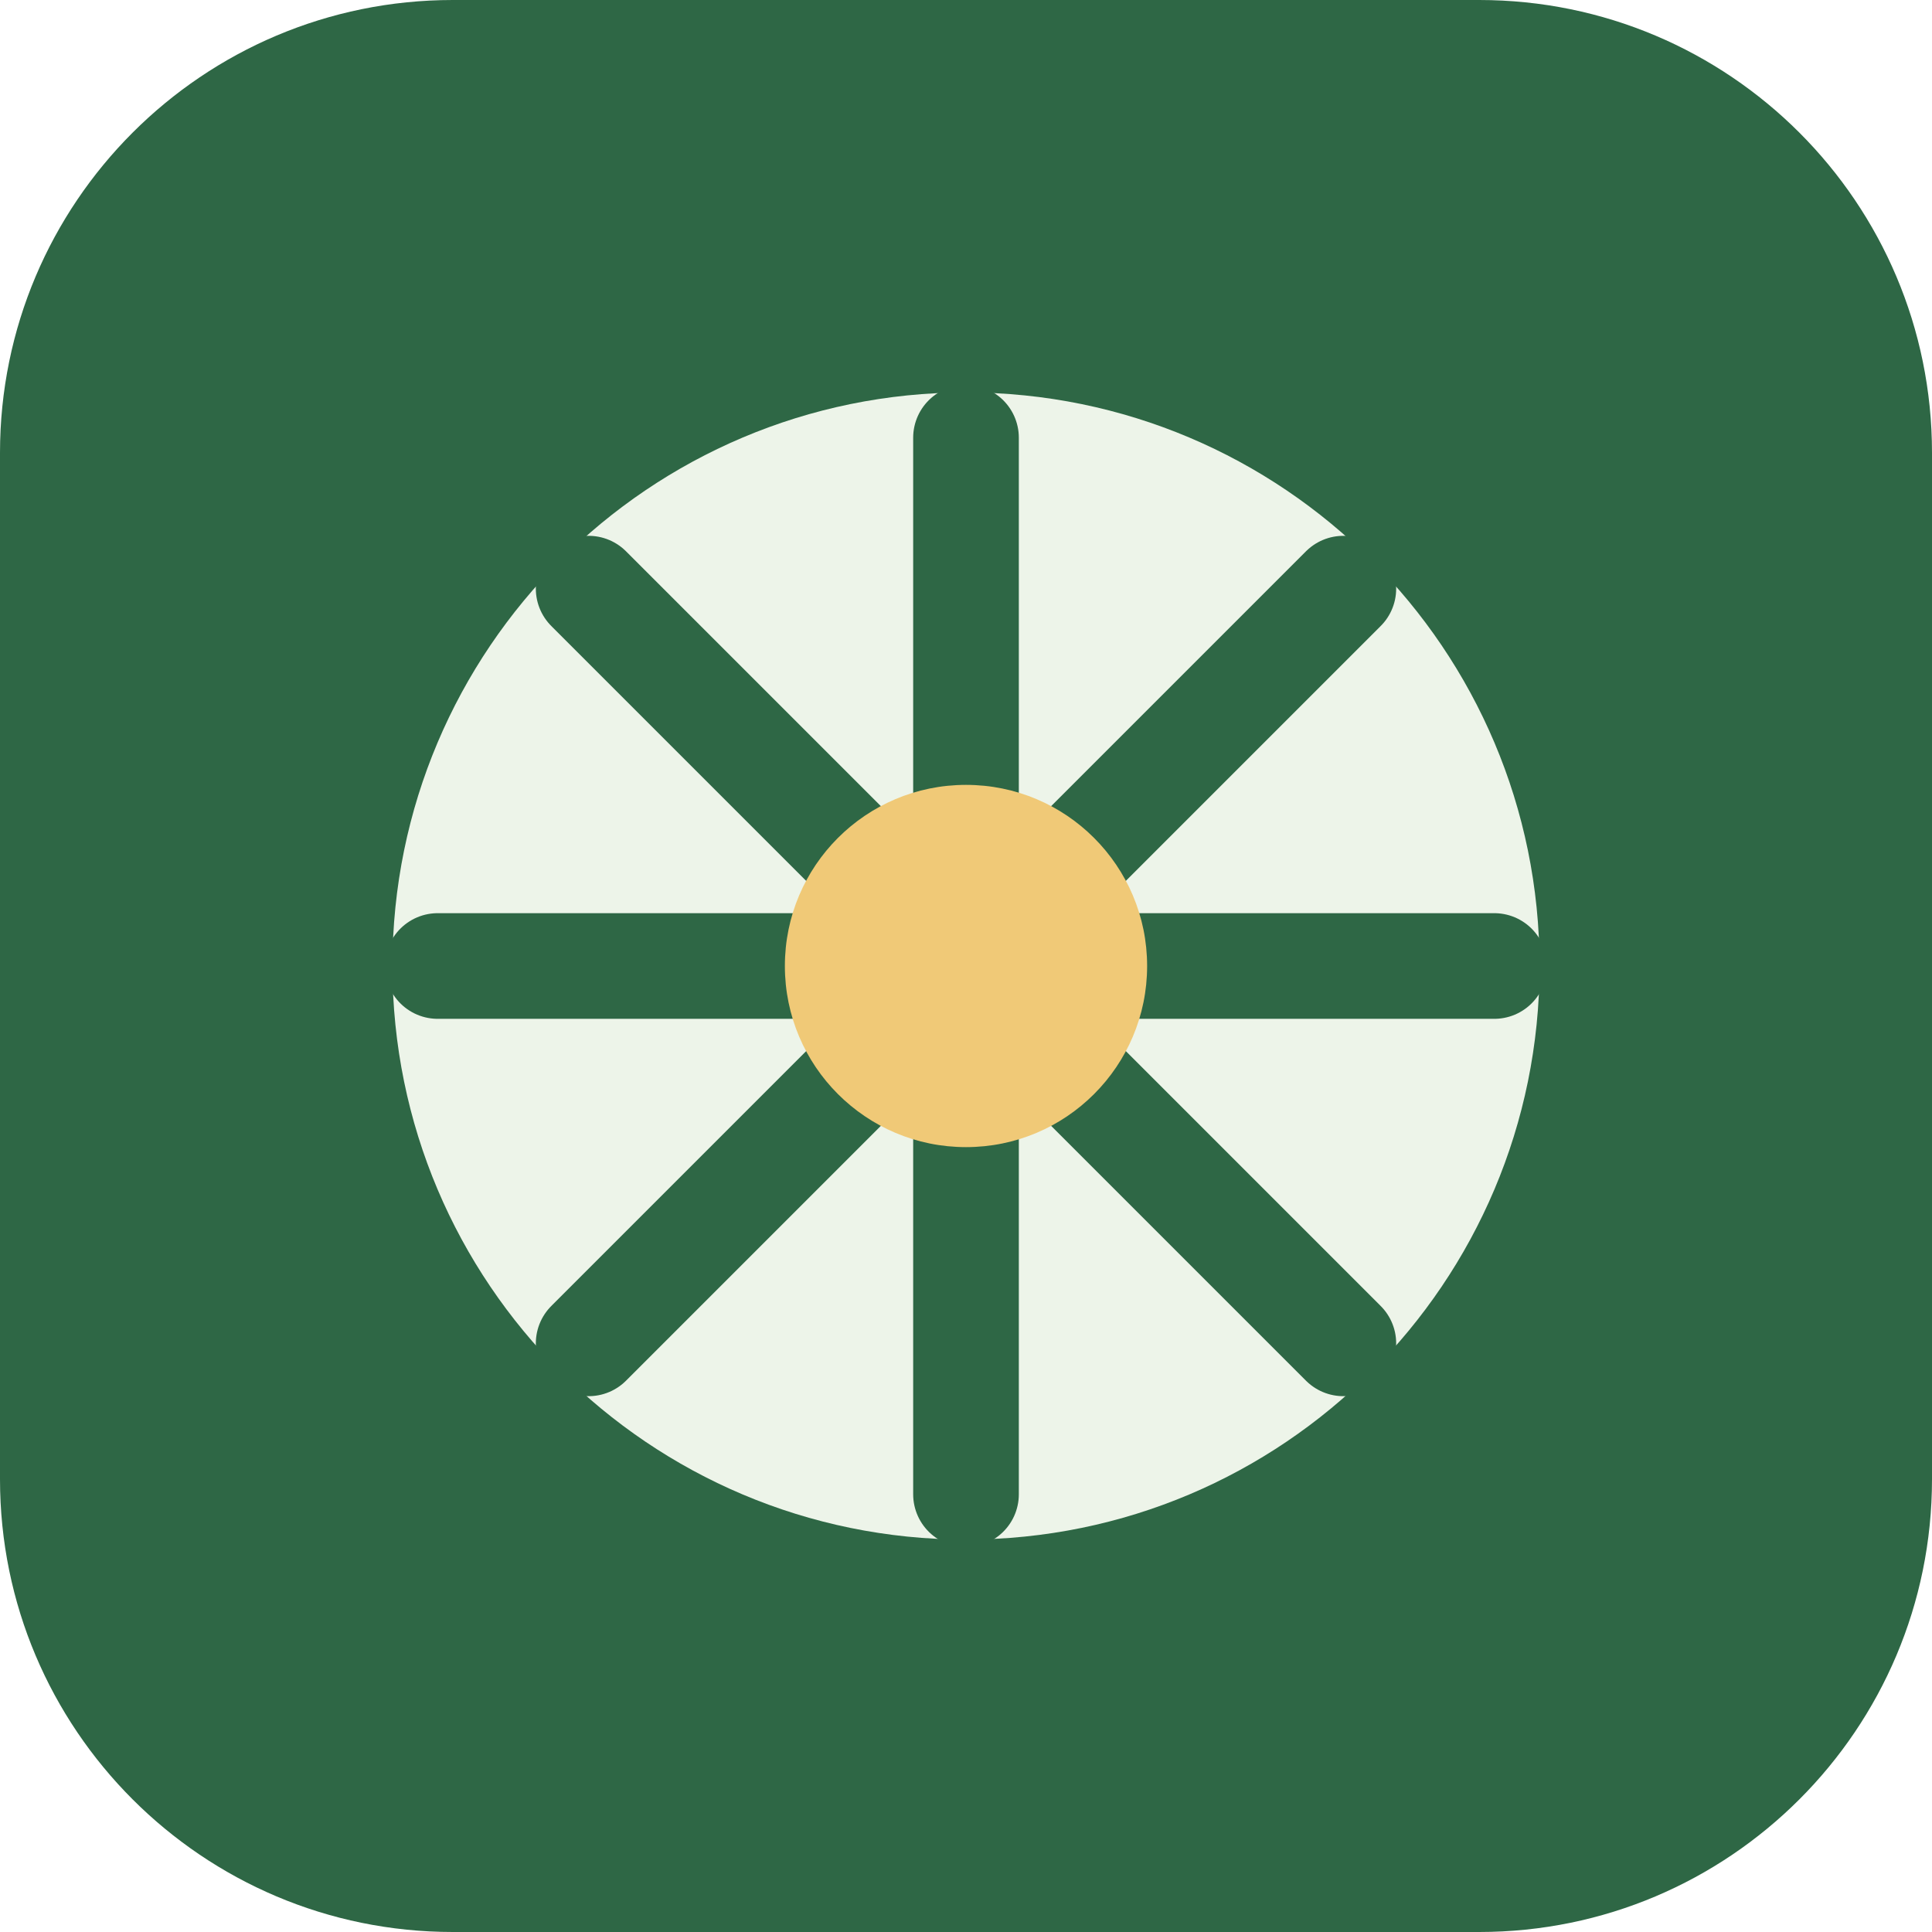
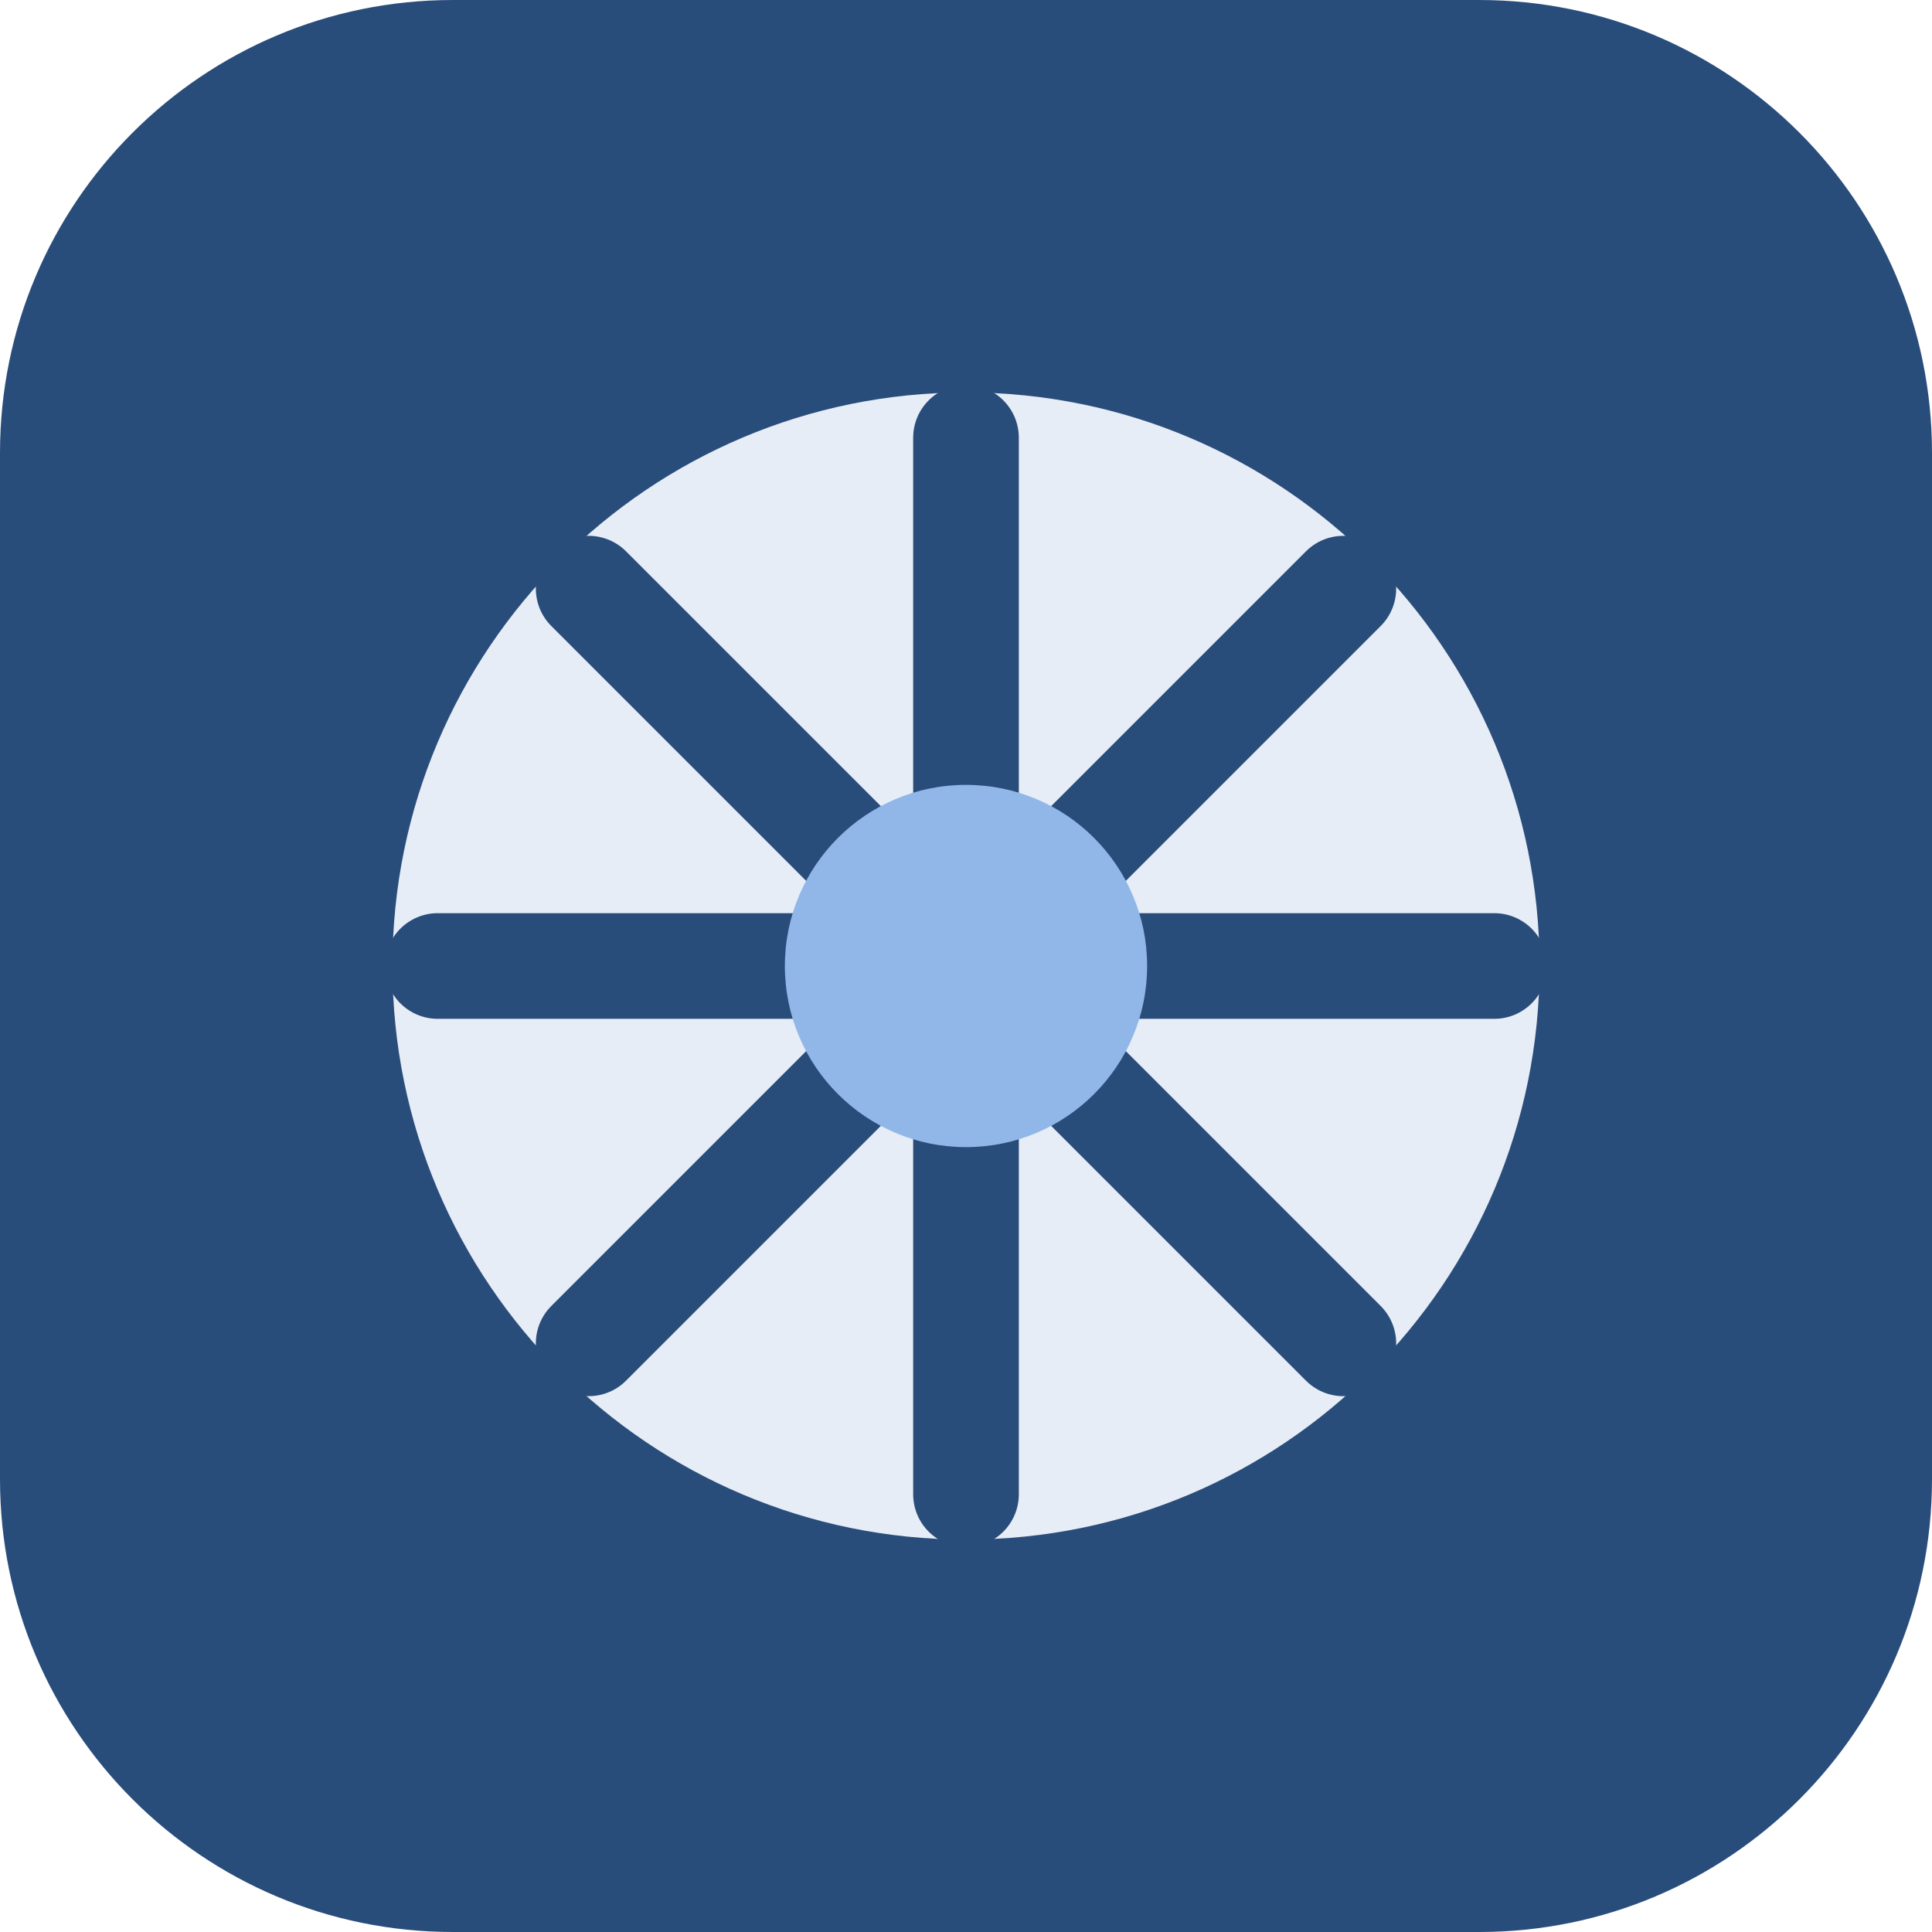
<svg xmlns="http://www.w3.org/2000/svg" viewBox="0 0 128 128">
-   <rect width="128" height="128" rx="30" fill="#2e6745" />
-   <circle cx="64" cy="64" r="38" fill="#edf4e9" />
-   <path d="M64 29v70M29 64h70M39 39l50 50M89 39L39 89" stroke="#2e6745" stroke-width="7" stroke-linecap="round" />
-   <circle cx="64" cy="64" r="12" fill="#f0c977" />
+   <rect width="128" height="128" rx="30" fill="#294d7b" />
+   <circle cx="64" cy="64" r="38" fill="#e7edf6" />
+   <path d="M64 29v70M29 64h70M39 39l50 50M89 39L39 89" stroke="#294d7b" stroke-width="7" stroke-linecap="round" />
+   <circle cx="64" cy="64" r="12" fill="#91b7e9" />
</svg>
